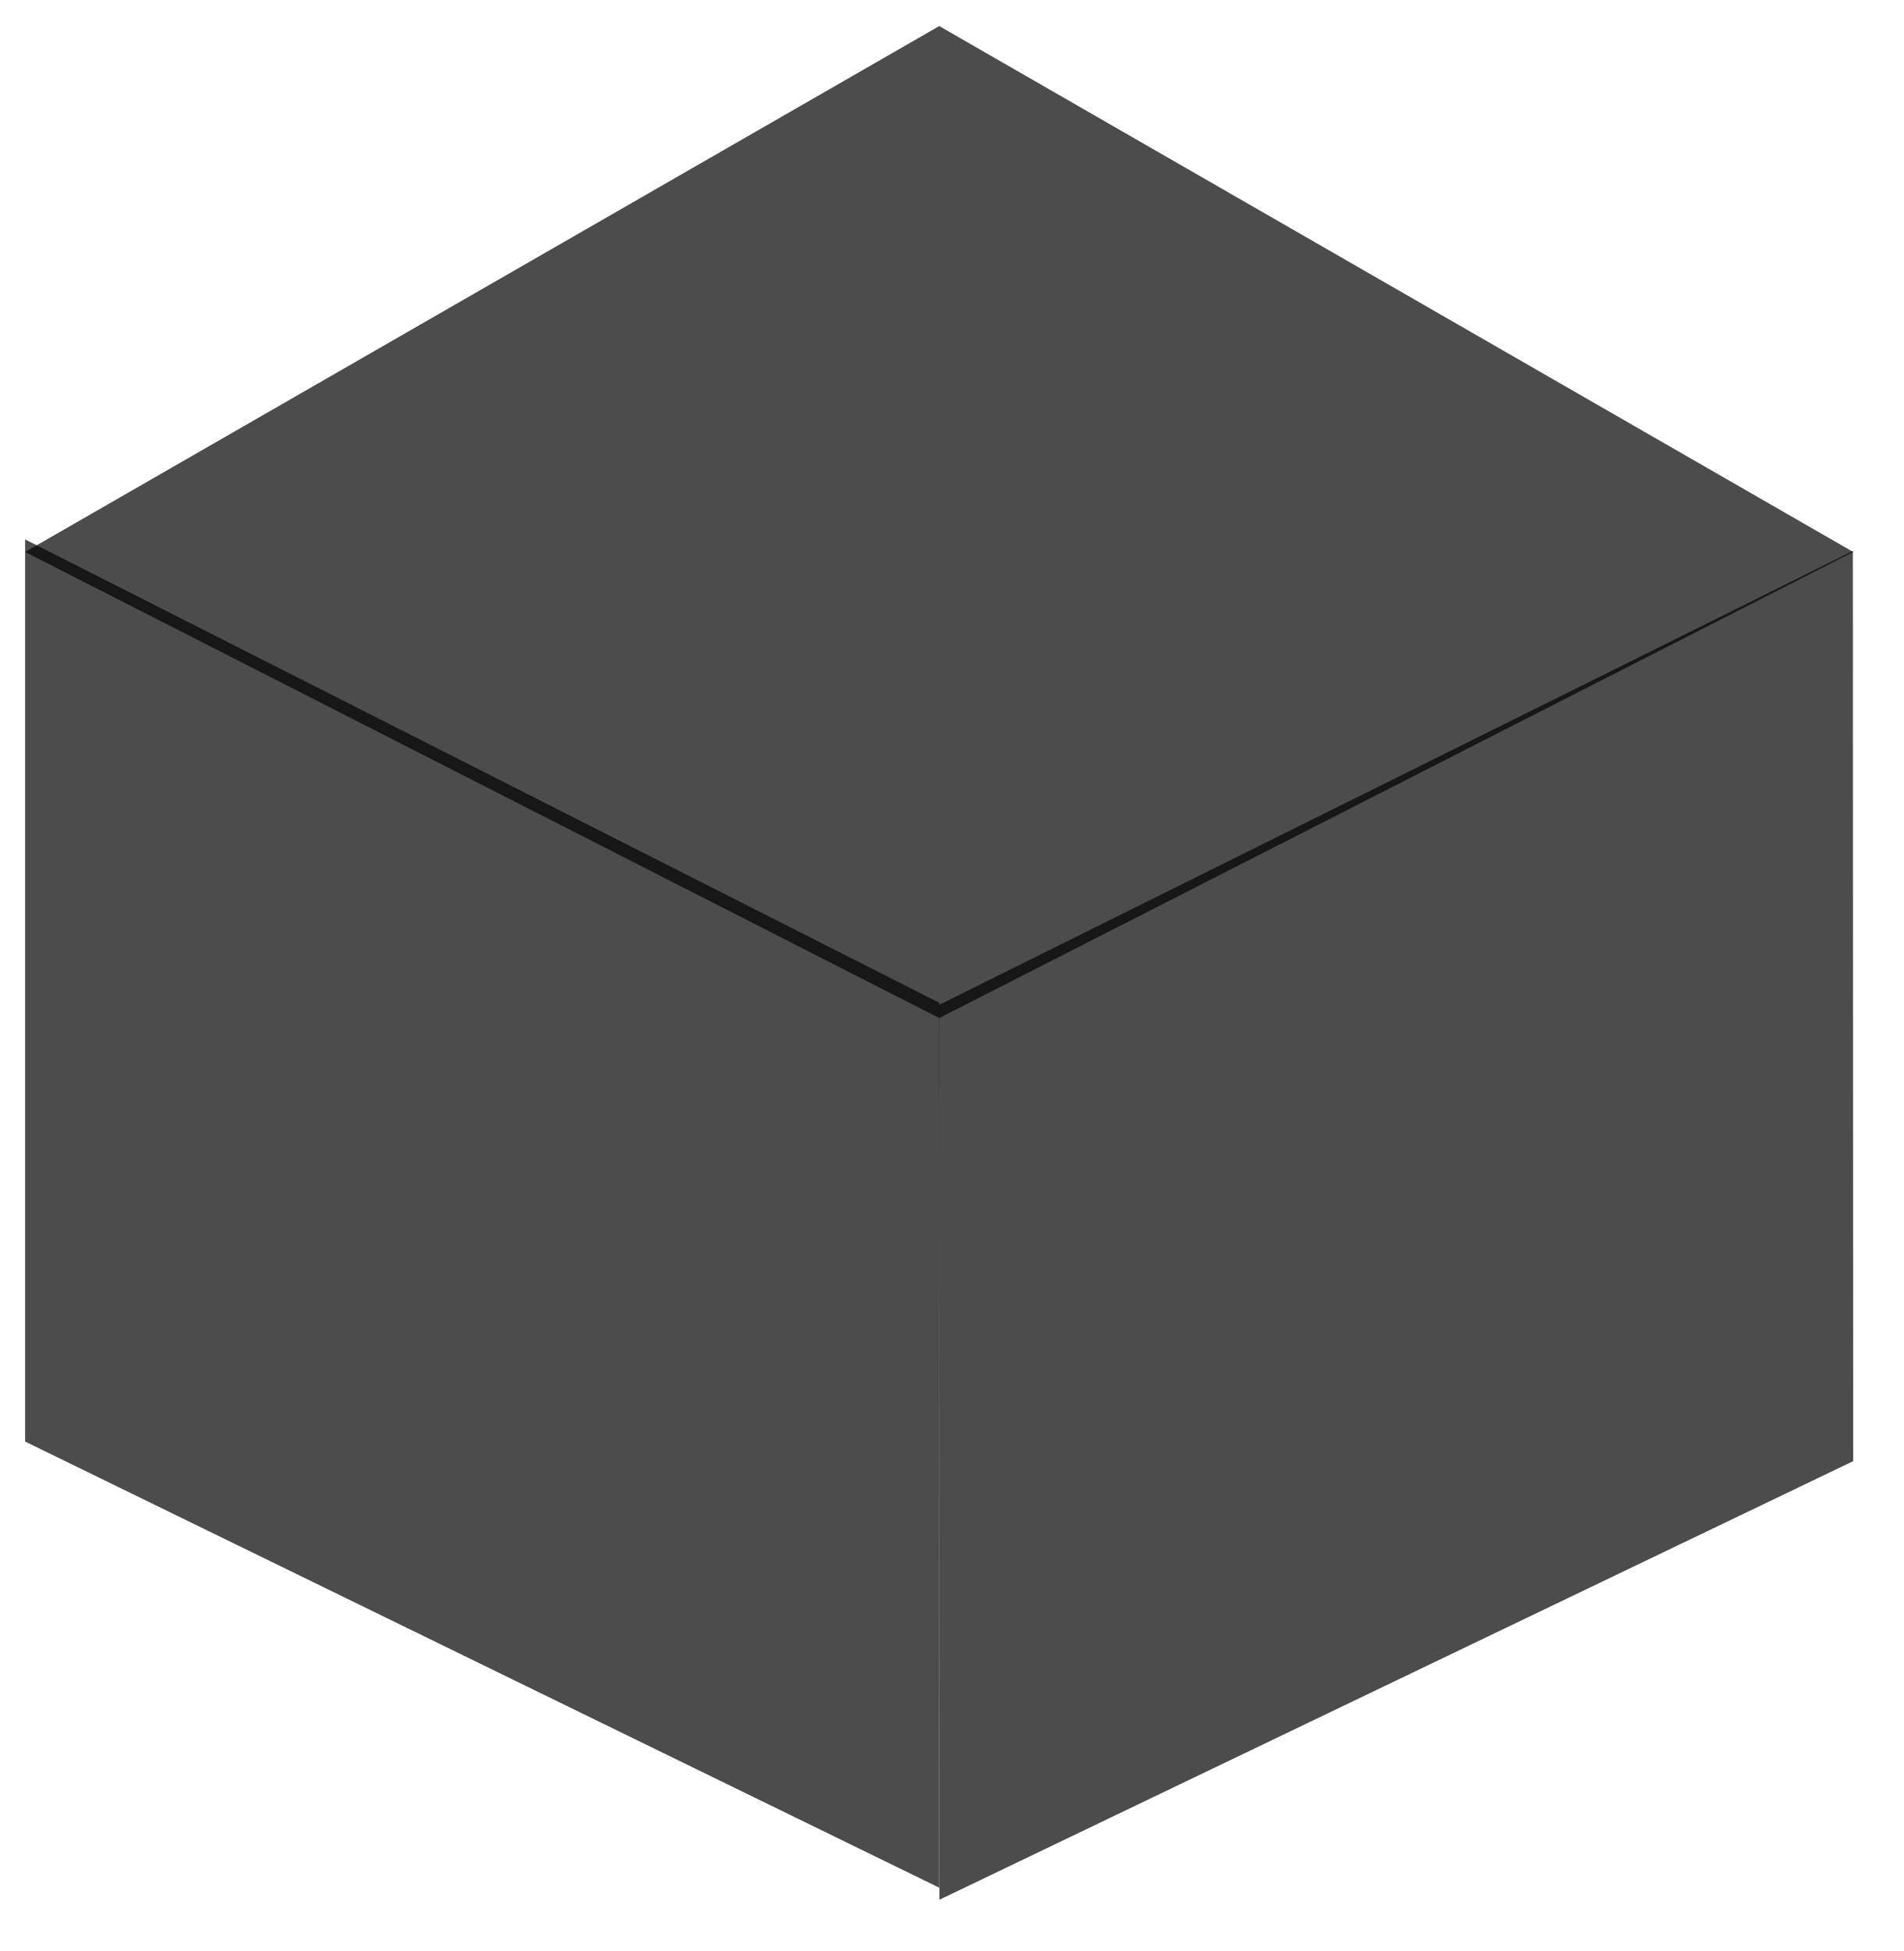
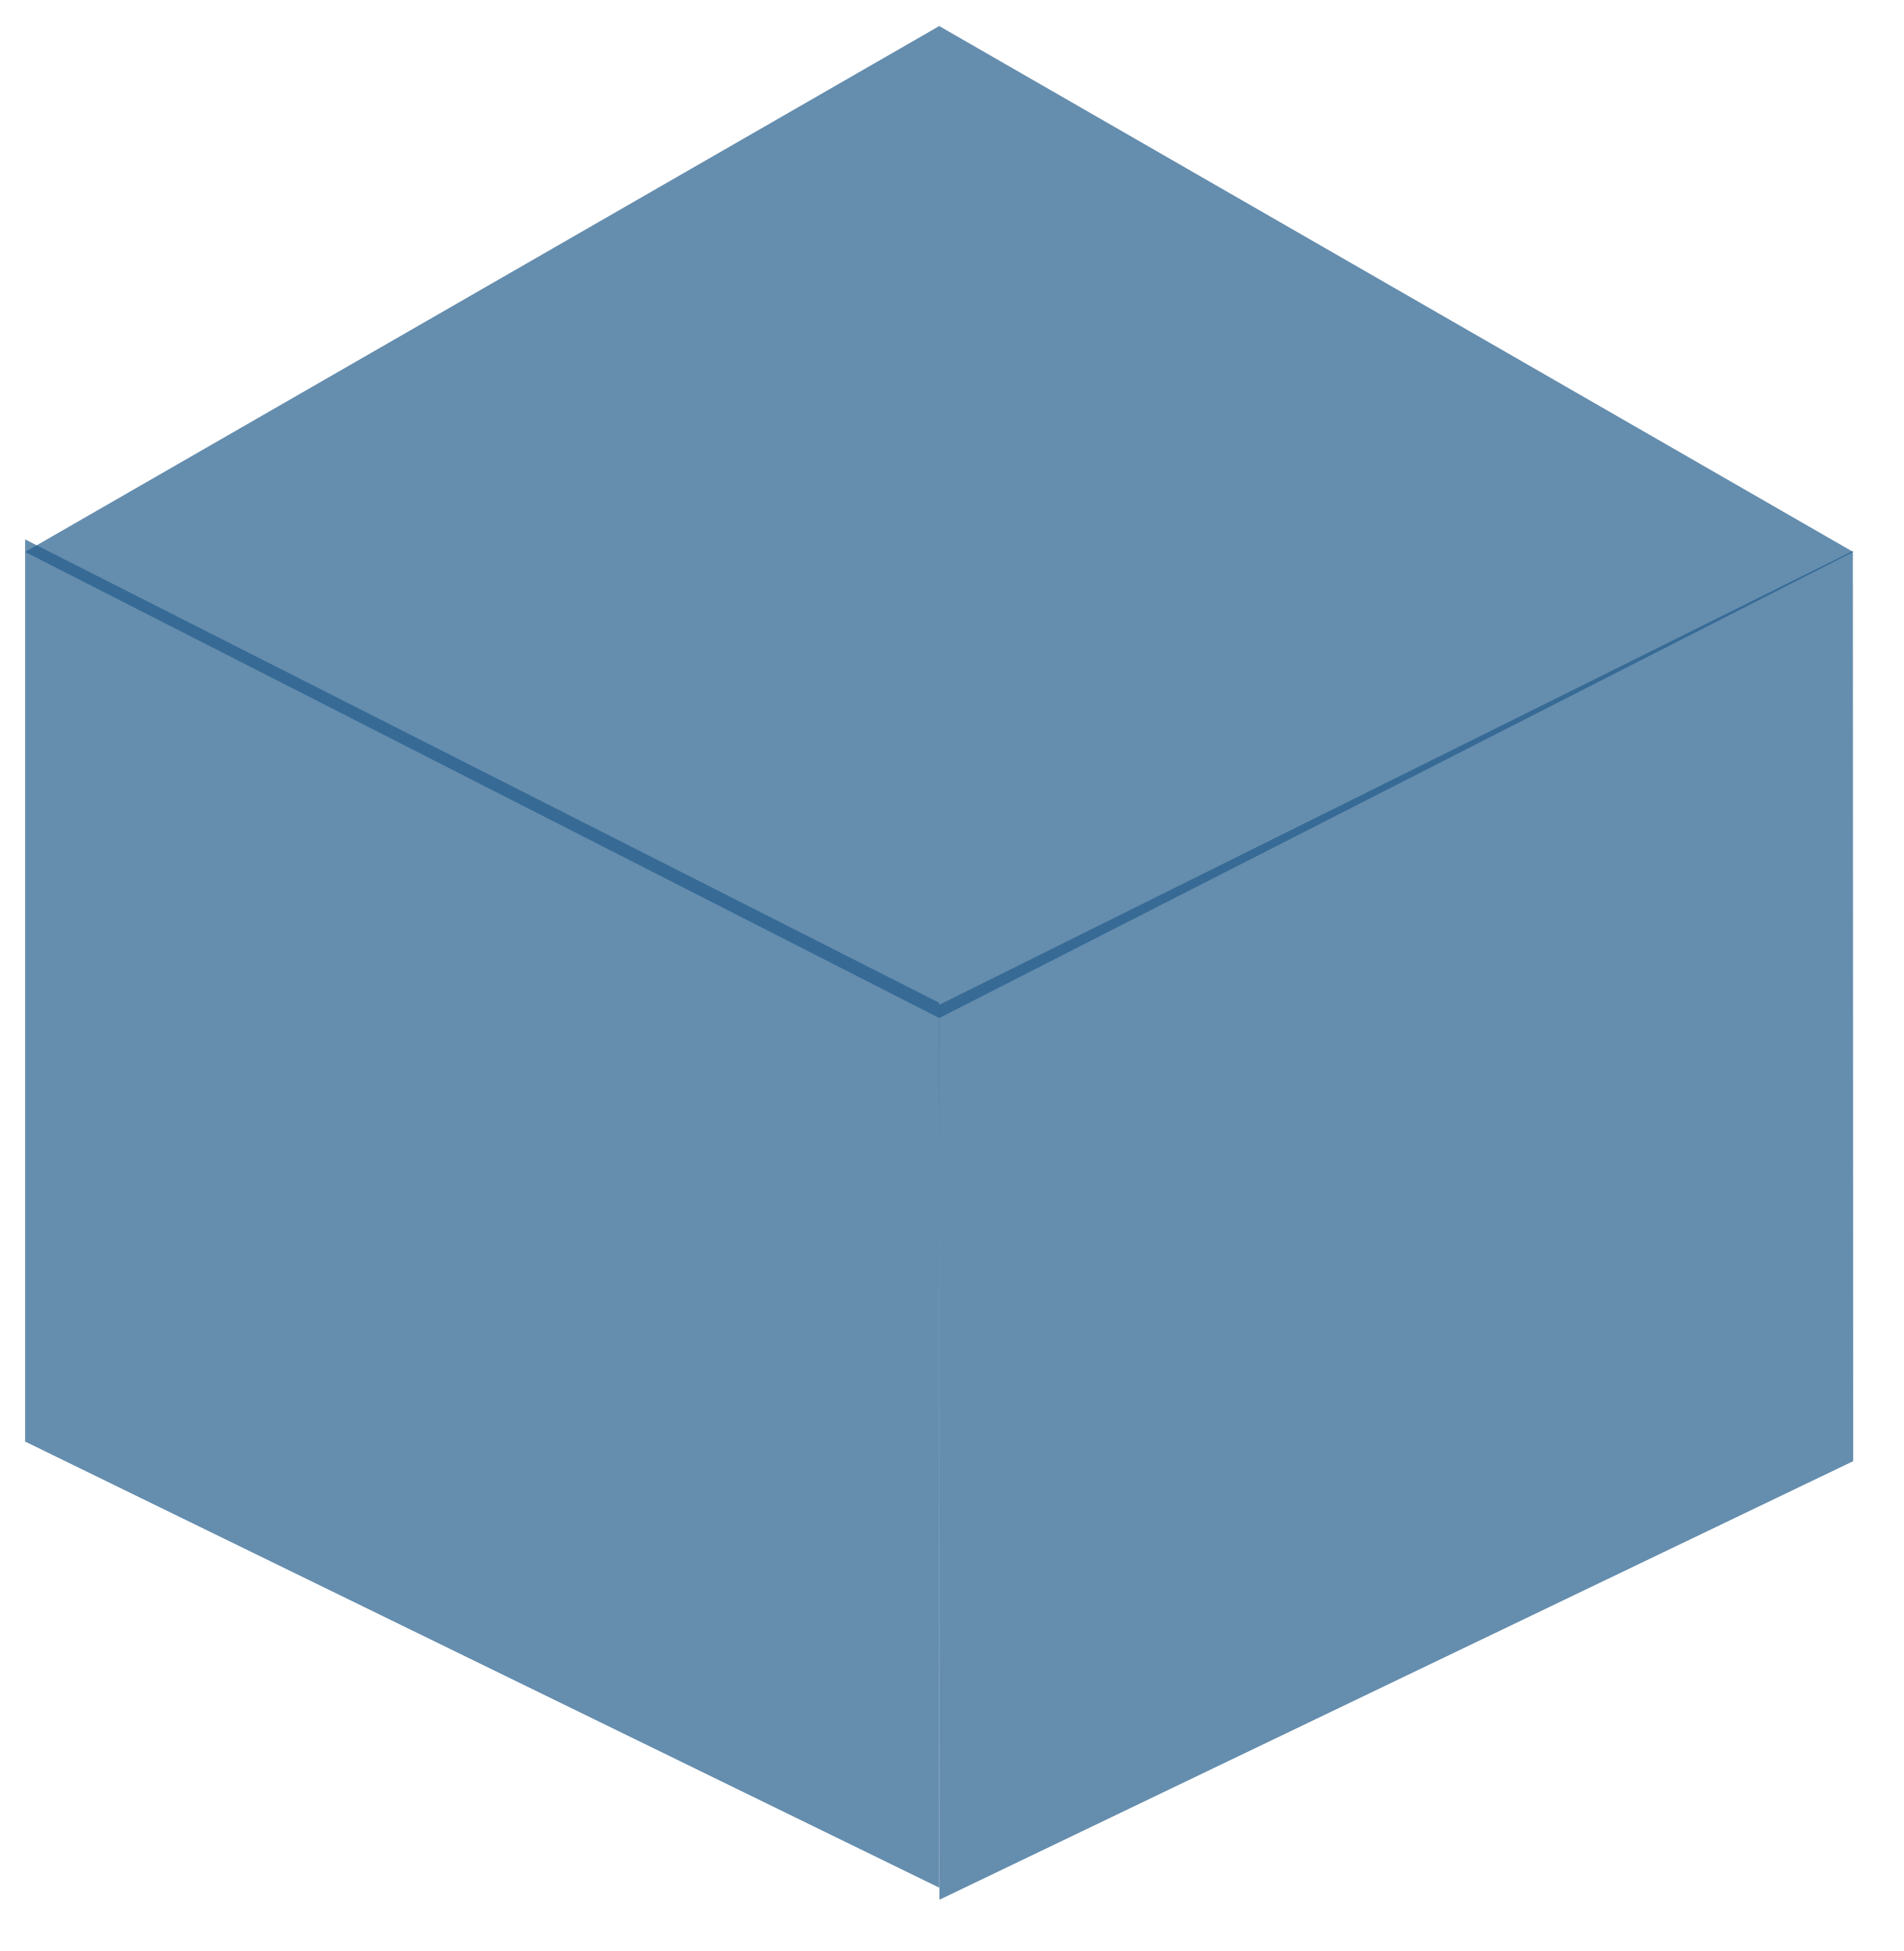
<svg xmlns="http://www.w3.org/2000/svg" xmlns:xlink="http://www.w3.org/1999/xlink" version="1.1" preserveAspectRatio="xMidYMid meet" viewBox="46.742 44.5 113.591 116.303" width="109.09" height="111.8">
  <defs>
-     <path d="M102.79 46L157.33 77.38L102.79 105.19L48.24 77.38L102.79 46Z" id="a3MOLf9VZh" />
-     <path d="M102.79 157.08L48.24 130.46L48.24 76.63L102.79 104.28L102.79 157.08Z" id="d1PIzU5HZ" />
-     <path d="M157.33 131.63L157.31 77.32L102.77 104.41L102.8 157.8L157.33 131.63Z" id="b2aNDsSdJh" />
+     <path d="M102.79 46L157.33 77.38L102.79 105.19L48.24 77.38L102.79 46Z" id="hIZSd6EOo" />
+     <path d="M102.79 157.08L48.24 130.46L48.24 76.63L102.79 104.28L102.79 157.08Z" id="bEDzTPzz6" />
+     <path d="M157.33 131.63L157.31 77.32L102.77 104.41L102.8 157.8L157.33 131.63Z" id="a26V5FXYSY" />
  </defs>
  <g>
    <g>
-       <use xlink:href="#a3MOLf9VZh" opacity="0.7" fill="#000000" fill-opacity="1" />
+       <use xlink:href="#hIZSd6EOo" opacity="0.7" fill="#235d8b" fill-opacity="1" />
      <g>
-         <use xlink:href="#a3MOLf9VZh" opacity="0.7" fill-opacity="0" stroke="#000000" stroke-width="3" stroke-opacity="0" />
+         <use xlink:href="#hIZSd6EOo" opacity="0.7" fill-opacity="0" stroke="#000000" stroke-width="3" stroke-opacity="0" />
      </g>
    </g>
    <g>
-       <use xlink:href="#d1PIzU5HZ" opacity="0.7" fill="#000000" fill-opacity="1" />
+       <use xlink:href="#bEDzTPzz6" opacity="0.7" fill="#235d8b" fill-opacity="1" />
      <g>
-         <use xlink:href="#d1PIzU5HZ" opacity="0.7" fill-opacity="0" stroke="#000000" stroke-width="3" stroke-opacity="0" />
+         <use xlink:href="#bEDzTPzz6" opacity="0.7" fill-opacity="0" stroke="#000000" stroke-width="3" stroke-opacity="0" />
      </g>
    </g>
    <g>
-       <use xlink:href="#b2aNDsSdJh" opacity="0.7" fill="#000000" fill-opacity="1" />
+       <use xlink:href="#a26V5FXYSY" opacity="0.7" fill="#235d8b" fill-opacity="1" />
      <g>
-         <use xlink:href="#b2aNDsSdJh" opacity="0.7" fill-opacity="0" stroke="#000000" stroke-width="3" stroke-opacity="0" />
+         <use xlink:href="#a26V5FXYSY" opacity="0.7" fill-opacity="0" stroke="#000000" stroke-width="3" stroke-opacity="0" />
      </g>
    </g>
  </g>
</svg>
